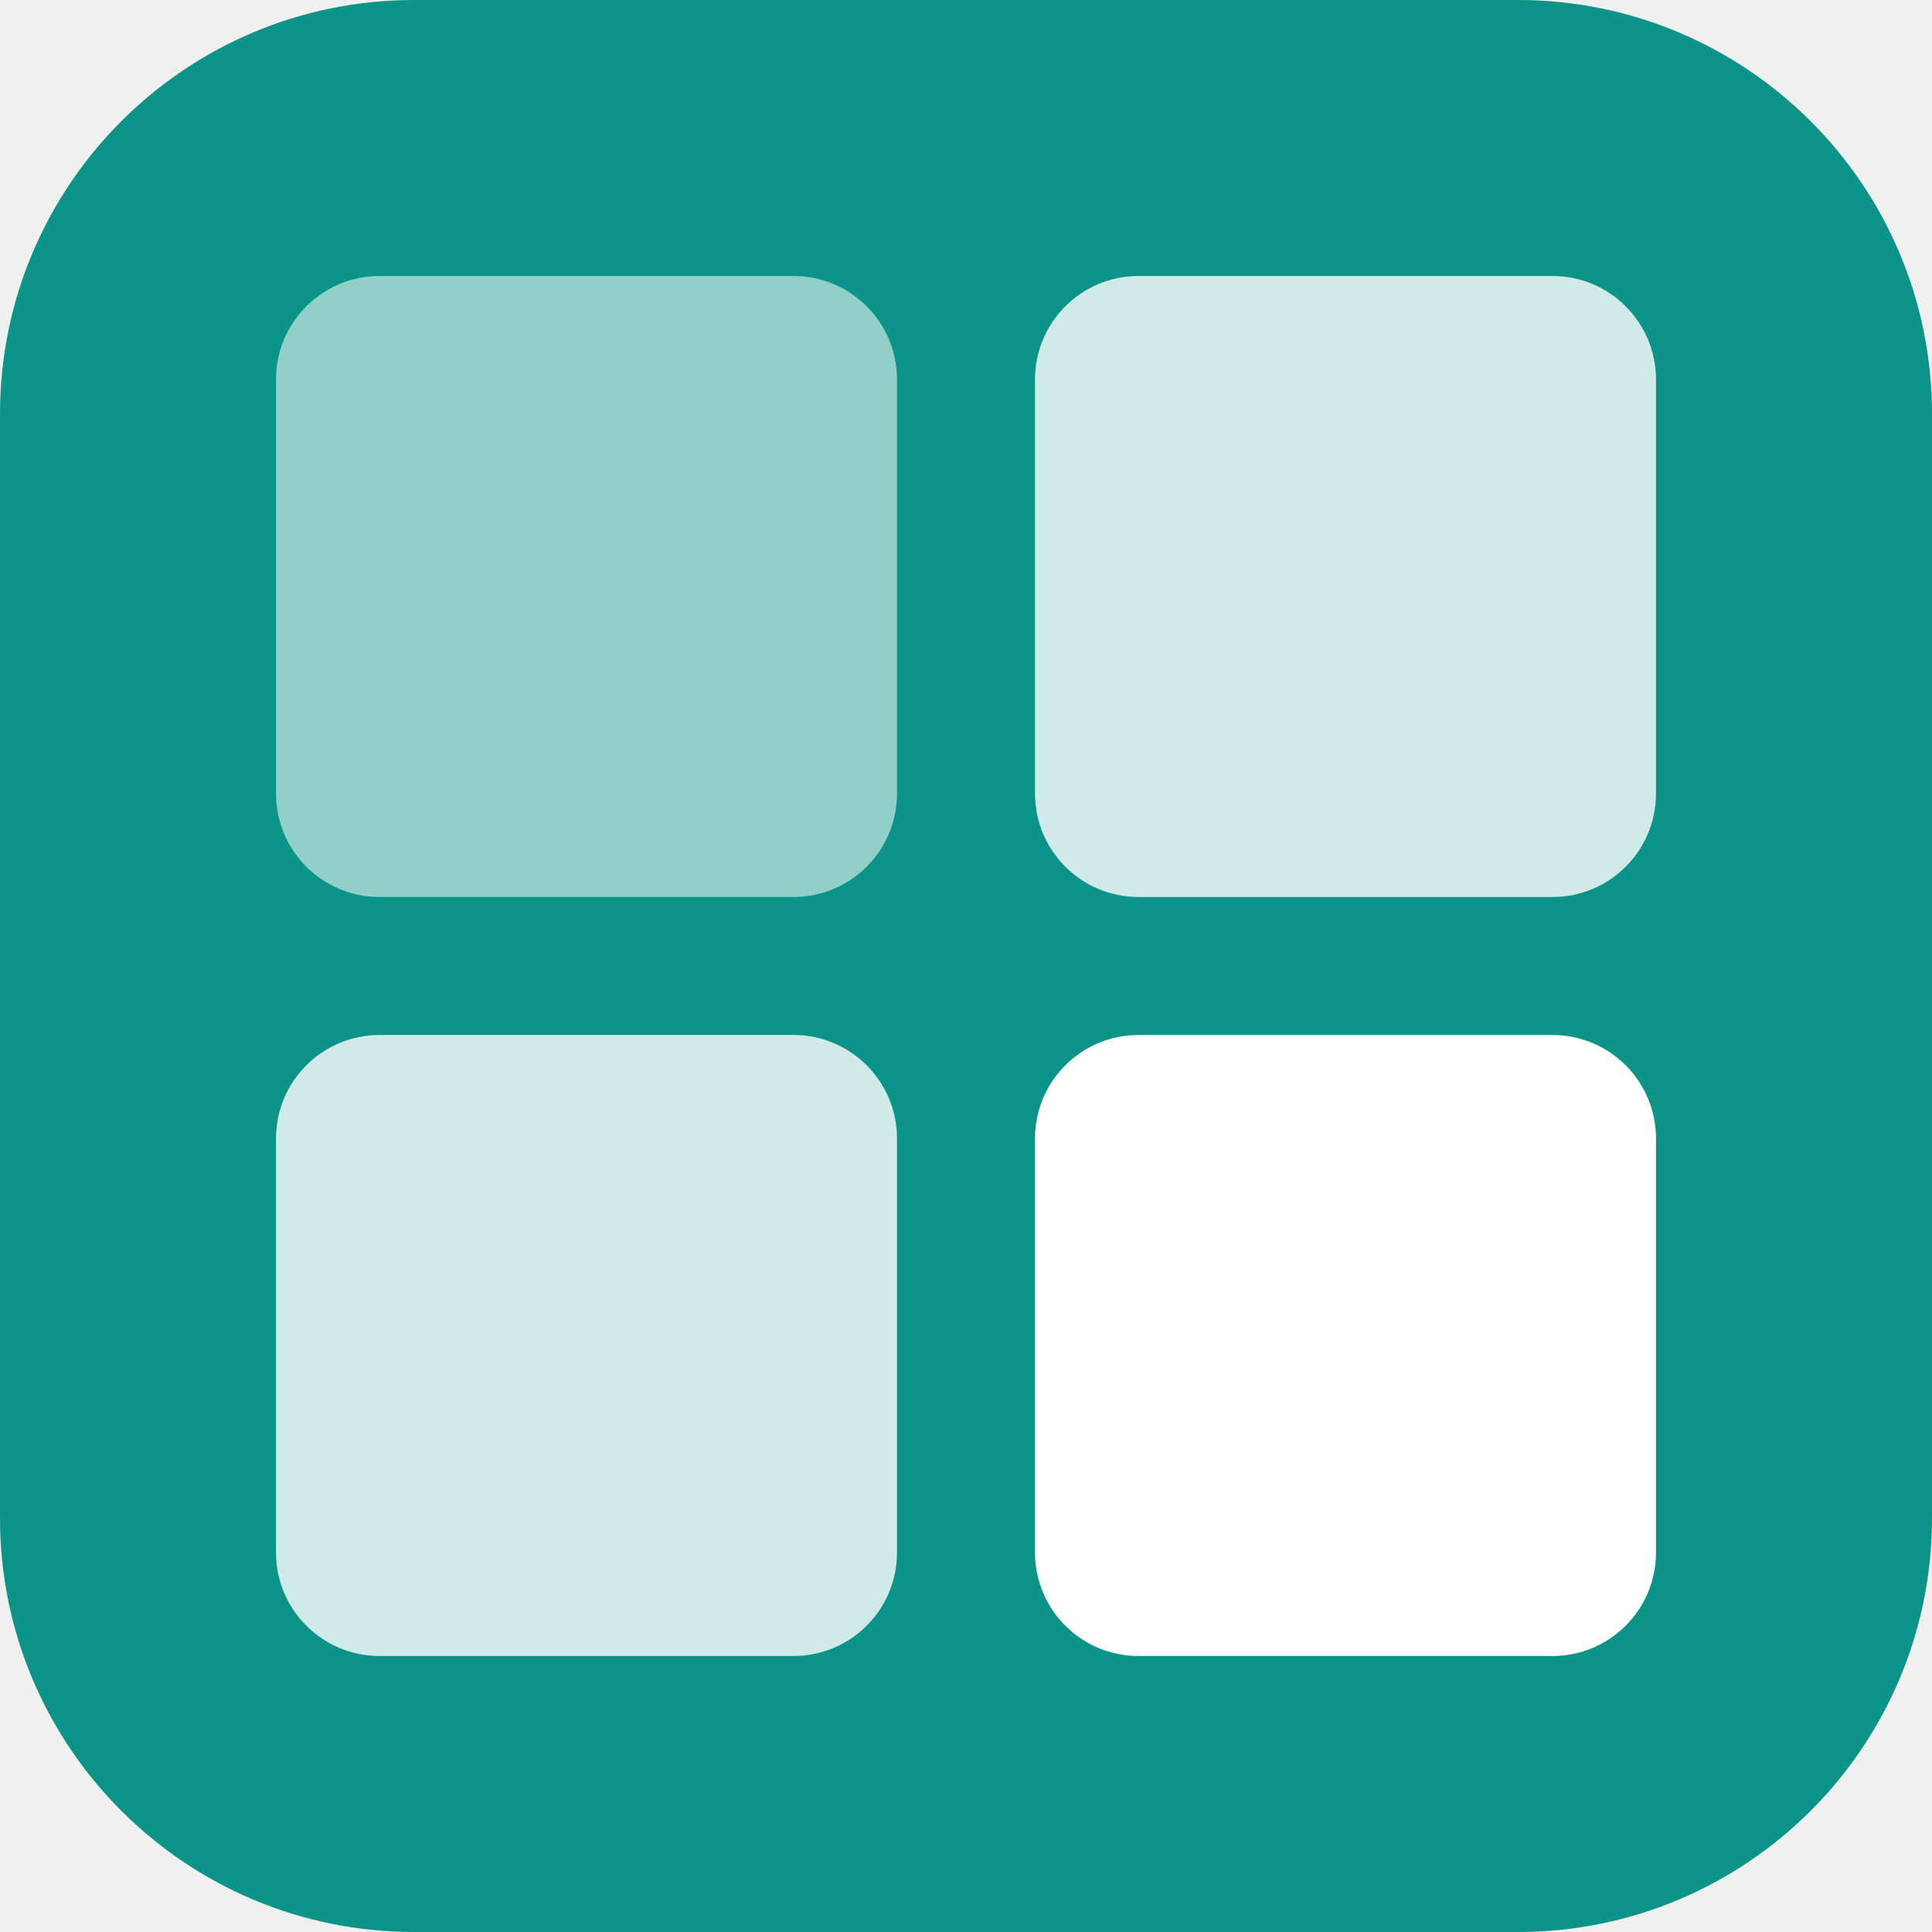
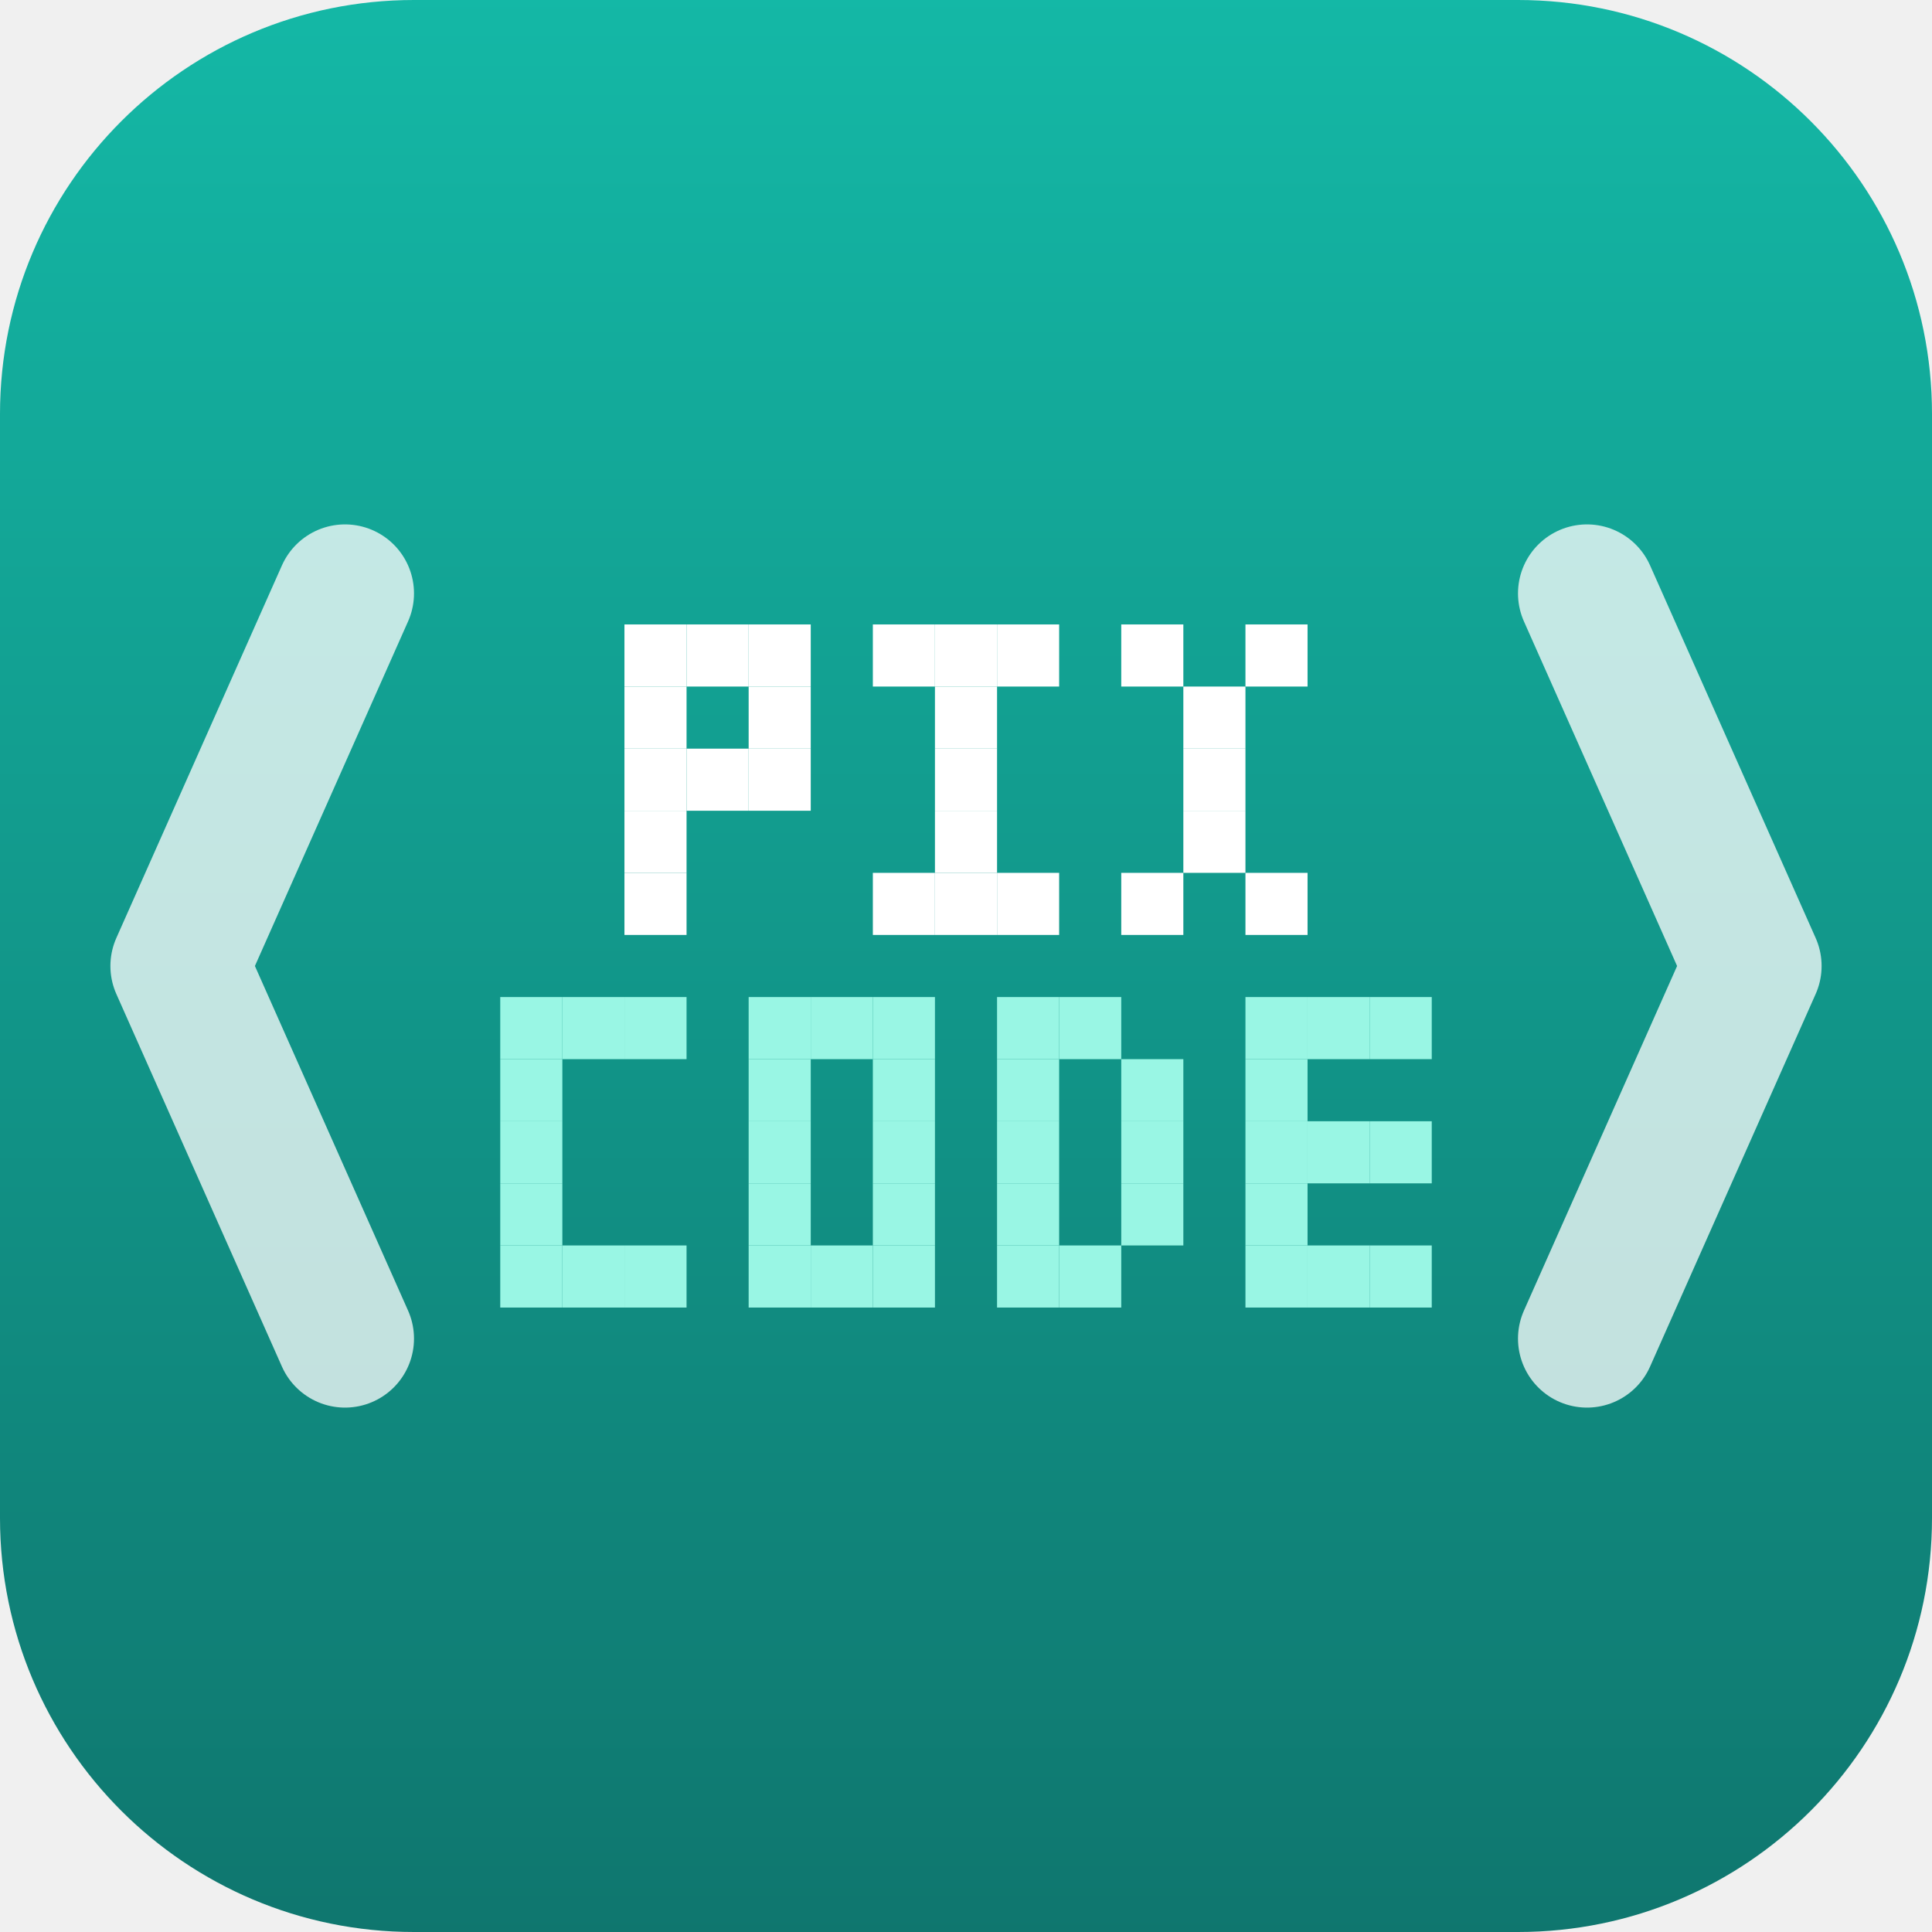
<svg xmlns="http://www.w3.org/2000/svg" viewBox="0 0 28 28">
-   <rect width="28" height="28" rx="6" fill="#0d9488" />
-   <rect x="4" y="4" width="9" height="9" rx="1.5" fill="#ffffff" opacity="0.55" />
-   <rect x="15" y="4" width="9" height="9" rx="1.5" fill="#ffffff" opacity="0.8" />
-   <rect x="4" y="15" width="9" height="9" rx="1.5" fill="#ffffff" opacity="0.8" />
-   <rect x="15" y="15" width="9" height="9" rx="1.5" fill="#ffffff" />
+   <defs>
+     <linearGradient id="pcg" x1="0" y1="0" x2="0" y2="1">
+       <stop offset="0" stop-color="#14b8a6" />
+       <stop offset="1" stop-color="#0f766e" />
+     </linearGradient>
+   </defs>
+   <rect width="28" height="28" rx="6" fill="url(#pcg)" />
+   <path d="M5 8.6 2.6 14l2.4 5.4" fill="none" stroke="#ffffff" stroke-width="2" stroke-linecap="round" stroke-linejoin="round" opacity="0.75" />
+   <path d="M23 8.6 25.4 14l-2.4 5.4" fill="none" stroke="#ffffff" stroke-width="2" stroke-linecap="round" stroke-linejoin="round" opacity="0.75" />
+   <g fill="#ffffff" transform="translate(9.05 9.05) scale(0.9)">
+     <rect x="0" y="0" width="1" height="1" />
+     <rect x="1" y="0" width="1" height="1" />
+     <rect x="2" y="0" width="1" height="1" />
+     <rect x="0" y="1" width="1" height="1" />
+     <rect x="2" y="1" width="1" height="1" />
+     <rect x="0" y="2" width="1" height="1" />
+     <rect x="1" y="2" width="1" height="1" />
+     <rect x="2" y="2" width="1" height="1" />
+     <rect x="0" y="3" width="1" height="1" />
+     <rect x="0" y="4" width="1" height="1" />
+     <rect x="4" y="0" width="1" height="1" />
+     <rect x="5" y="0" width="1" height="1" />
+     <rect x="6" y="0" width="1" height="1" />
+     <rect x="5" y="1" width="1" height="1" />
+     <rect x="5" y="2" width="1" height="1" />
+     <rect x="5" y="3" width="1" height="1" />
+     <rect x="4" y="4" width="1" height="1" />
+     <rect x="5" y="4" width="1" height="1" />
+     <rect x="6" y="4" width="1" height="1" />
+     <rect x="8" y="0" width="1" height="1" />
+     <rect x="10" y="0" width="1" height="1" />
+     <rect x="9" y="1" width="1" height="1" />
+     <rect x="9" y="2" width="1" height="1" />
+     <rect x="9" y="3" width="1" height="1" />
+     <rect x="8" y="4" width="1" height="1" />
+     <rect x="10" y="4" width="1" height="1" />
+   </g>
+   <g fill="#99f6e4" transform="translate(7.25 14.45) scale(0.9)">
+     <rect x="0" y="0" width="1" height="1" />
+     <rect x="1" y="0" width="1" height="1" />
+     <rect x="2" y="0" width="1" height="1" />
+     <rect x="0" y="1" width="1" height="1" />
+     <rect x="0" y="2" width="1" height="1" />
+     <rect x="0" y="3" width="1" height="1" />
+     <rect x="0" y="4" width="1" height="1" />
+     <rect x="1" y="4" width="1" height="1" />
+     <rect x="2" y="4" width="1" height="1" />
+     <rect x="4" y="0" width="1" height="1" />
+     <rect x="5" y="0" width="1" height="1" />
+     <rect x="6" y="0" width="1" height="1" />
+     <rect x="4" y="1" width="1" height="1" />
+     <rect x="6" y="1" width="1" height="1" />
+     <rect x="4" y="2" width="1" height="1" />
+     <rect x="6" y="2" width="1" height="1" />
+     <rect x="4" y="3" width="1" height="1" />
+     <rect x="6" y="3" width="1" height="1" />
+     <rect x="4" y="4" width="1" height="1" />
+     <rect x="5" y="4" width="1" height="1" />
+     <rect x="6" y="4" width="1" height="1" />
+     <rect x="8" y="0" width="1" height="1" />
+     <rect x="9" y="0" width="1" height="1" />
+     <rect x="8" y="1" width="1" height="1" />
+     <rect x="10" y="1" width="1" height="1" />
+     <rect x="8" y="2" width="1" height="1" />
+     <rect x="10" y="2" width="1" height="1" />
+     <rect x="8" y="3" width="1" height="1" />
+     <rect x="10" y="3" width="1" height="1" />
+     <rect x="8" y="4" width="1" height="1" />
+     <rect x="9" y="4" width="1" height="1" />
+     <rect x="12" y="0" width="1" height="1" />
+     <rect x="13" y="0" width="1" height="1" />
+     <rect x="14" y="0" width="1" height="1" />
+     <rect x="12" y="1" width="1" height="1" />
+     <rect x="12" y="2" width="1" height="1" />
+     <rect x="13" y="2" width="1" height="1" />
+     <rect x="14" y="2" width="1" height="1" />
+     <rect x="12" y="3" width="1" height="1" />
+     <rect x="12" y="4" width="1" height="1" />
+     <rect x="13" y="4" width="1" height="1" />
+     <rect x="14" y="4" width="1" height="1" />
+   </g>
</svg>
